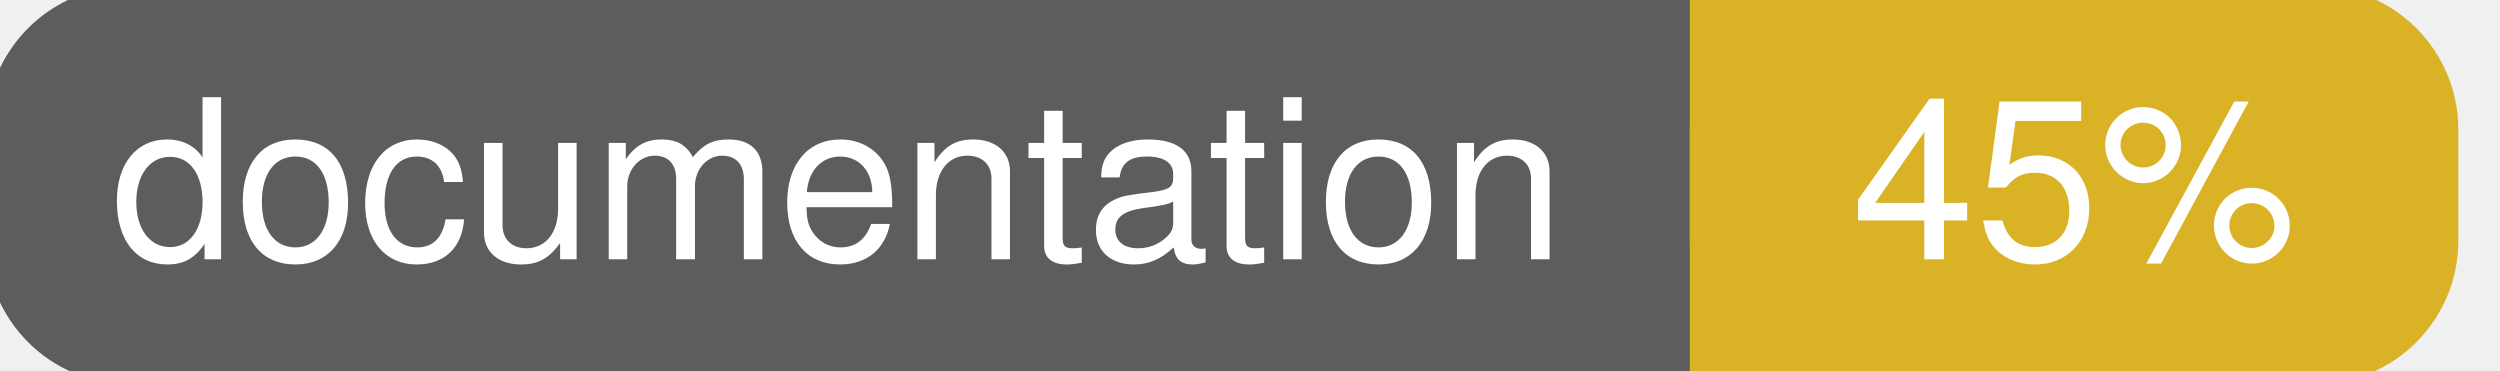
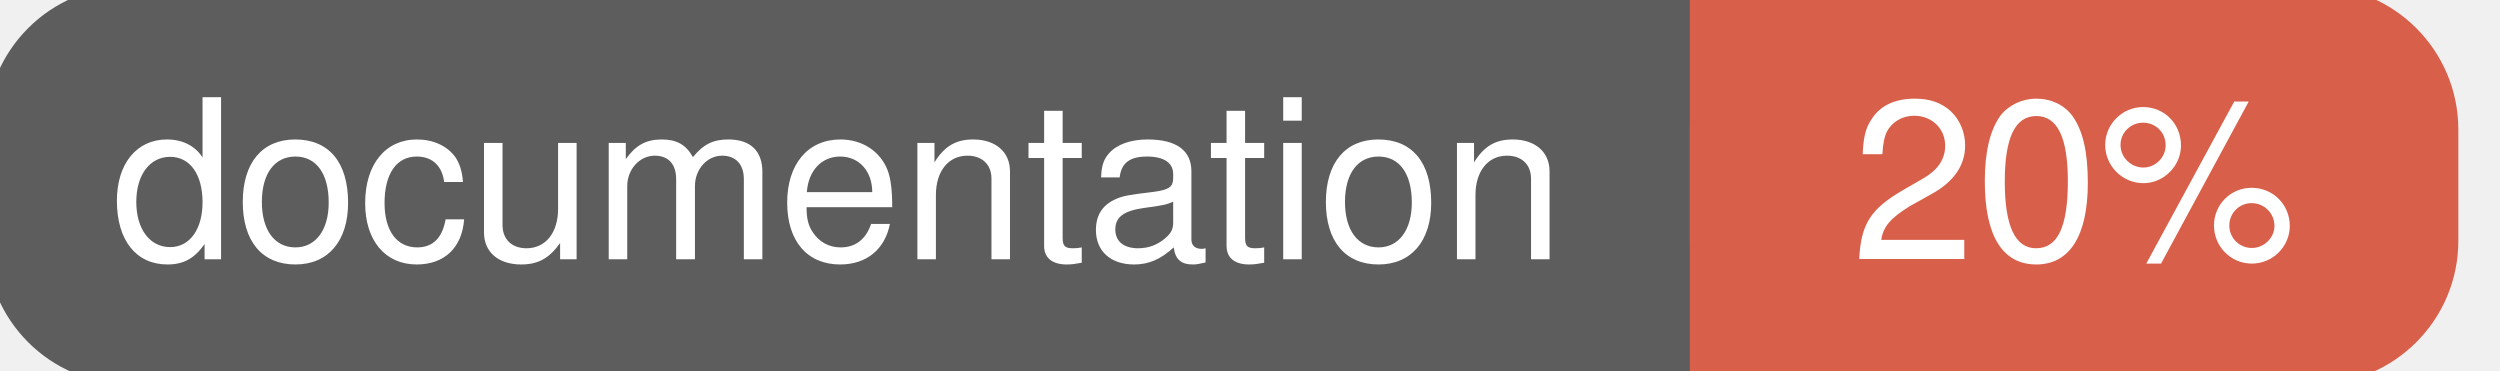
<svg xmlns="http://www.w3.org/2000/svg" width="135" height="20">
  <g>
    <rect id="svg_1" height="20" width="130" y="0" x="0" stroke-width="1.5" stroke="#5d5d5d" fill="#5d5d5d" rx="7" ry="7" />
-     <rect id="svg_2" height="20" width="40" y="0" x="92" stroke-width="1.5" stroke="#dab226" fill="#dab226" rx="7" ry="7" />
-     <rect id="svg_3" height="20" width="22" y="0" x="92" stroke-width="1.5" stroke="#dab226" fill="#dab226" />
+     <rect id="svg_2" height="20" width="40" y="0" x="92" stroke-width="1.5" stroke="#d8604b" fill="#d8604b" rx="7" ry="7" />
+     <rect id="svg_3" height="20" width="22" y="0" x="92" stroke-width="1.5" stroke="#d8604b" fill="#d8604b" />
    <text xml:space="preserve" text-anchor="start" font-family="Helvetica, Arial, sans-serif" font-size="12" id="svg_4" y="14" x="6" stroke-width="0" stroke="#5d5d5d" fill="#ffffff">documentation</text>
-     <text xml:space="preserve" text-anchor="middle" font-family="Helvetica, Arial, sans-serif" font-size="12" id="svg_5" y="14" x="112" stroke-width="0" stroke="#5d5d5d" fill="#ffffff" style="text-anchor: middle">45%</text>
+     <text xml:space="preserve" text-anchor="middle" font-family="Helvetica, Arial, sans-serif" font-size="12" id="svg_5" y="14" x="112" stroke-width="0" stroke="#5d5d5d" fill="#ffffff" style="text-anchor: middle">20%</text>
  </g>
</svg>
